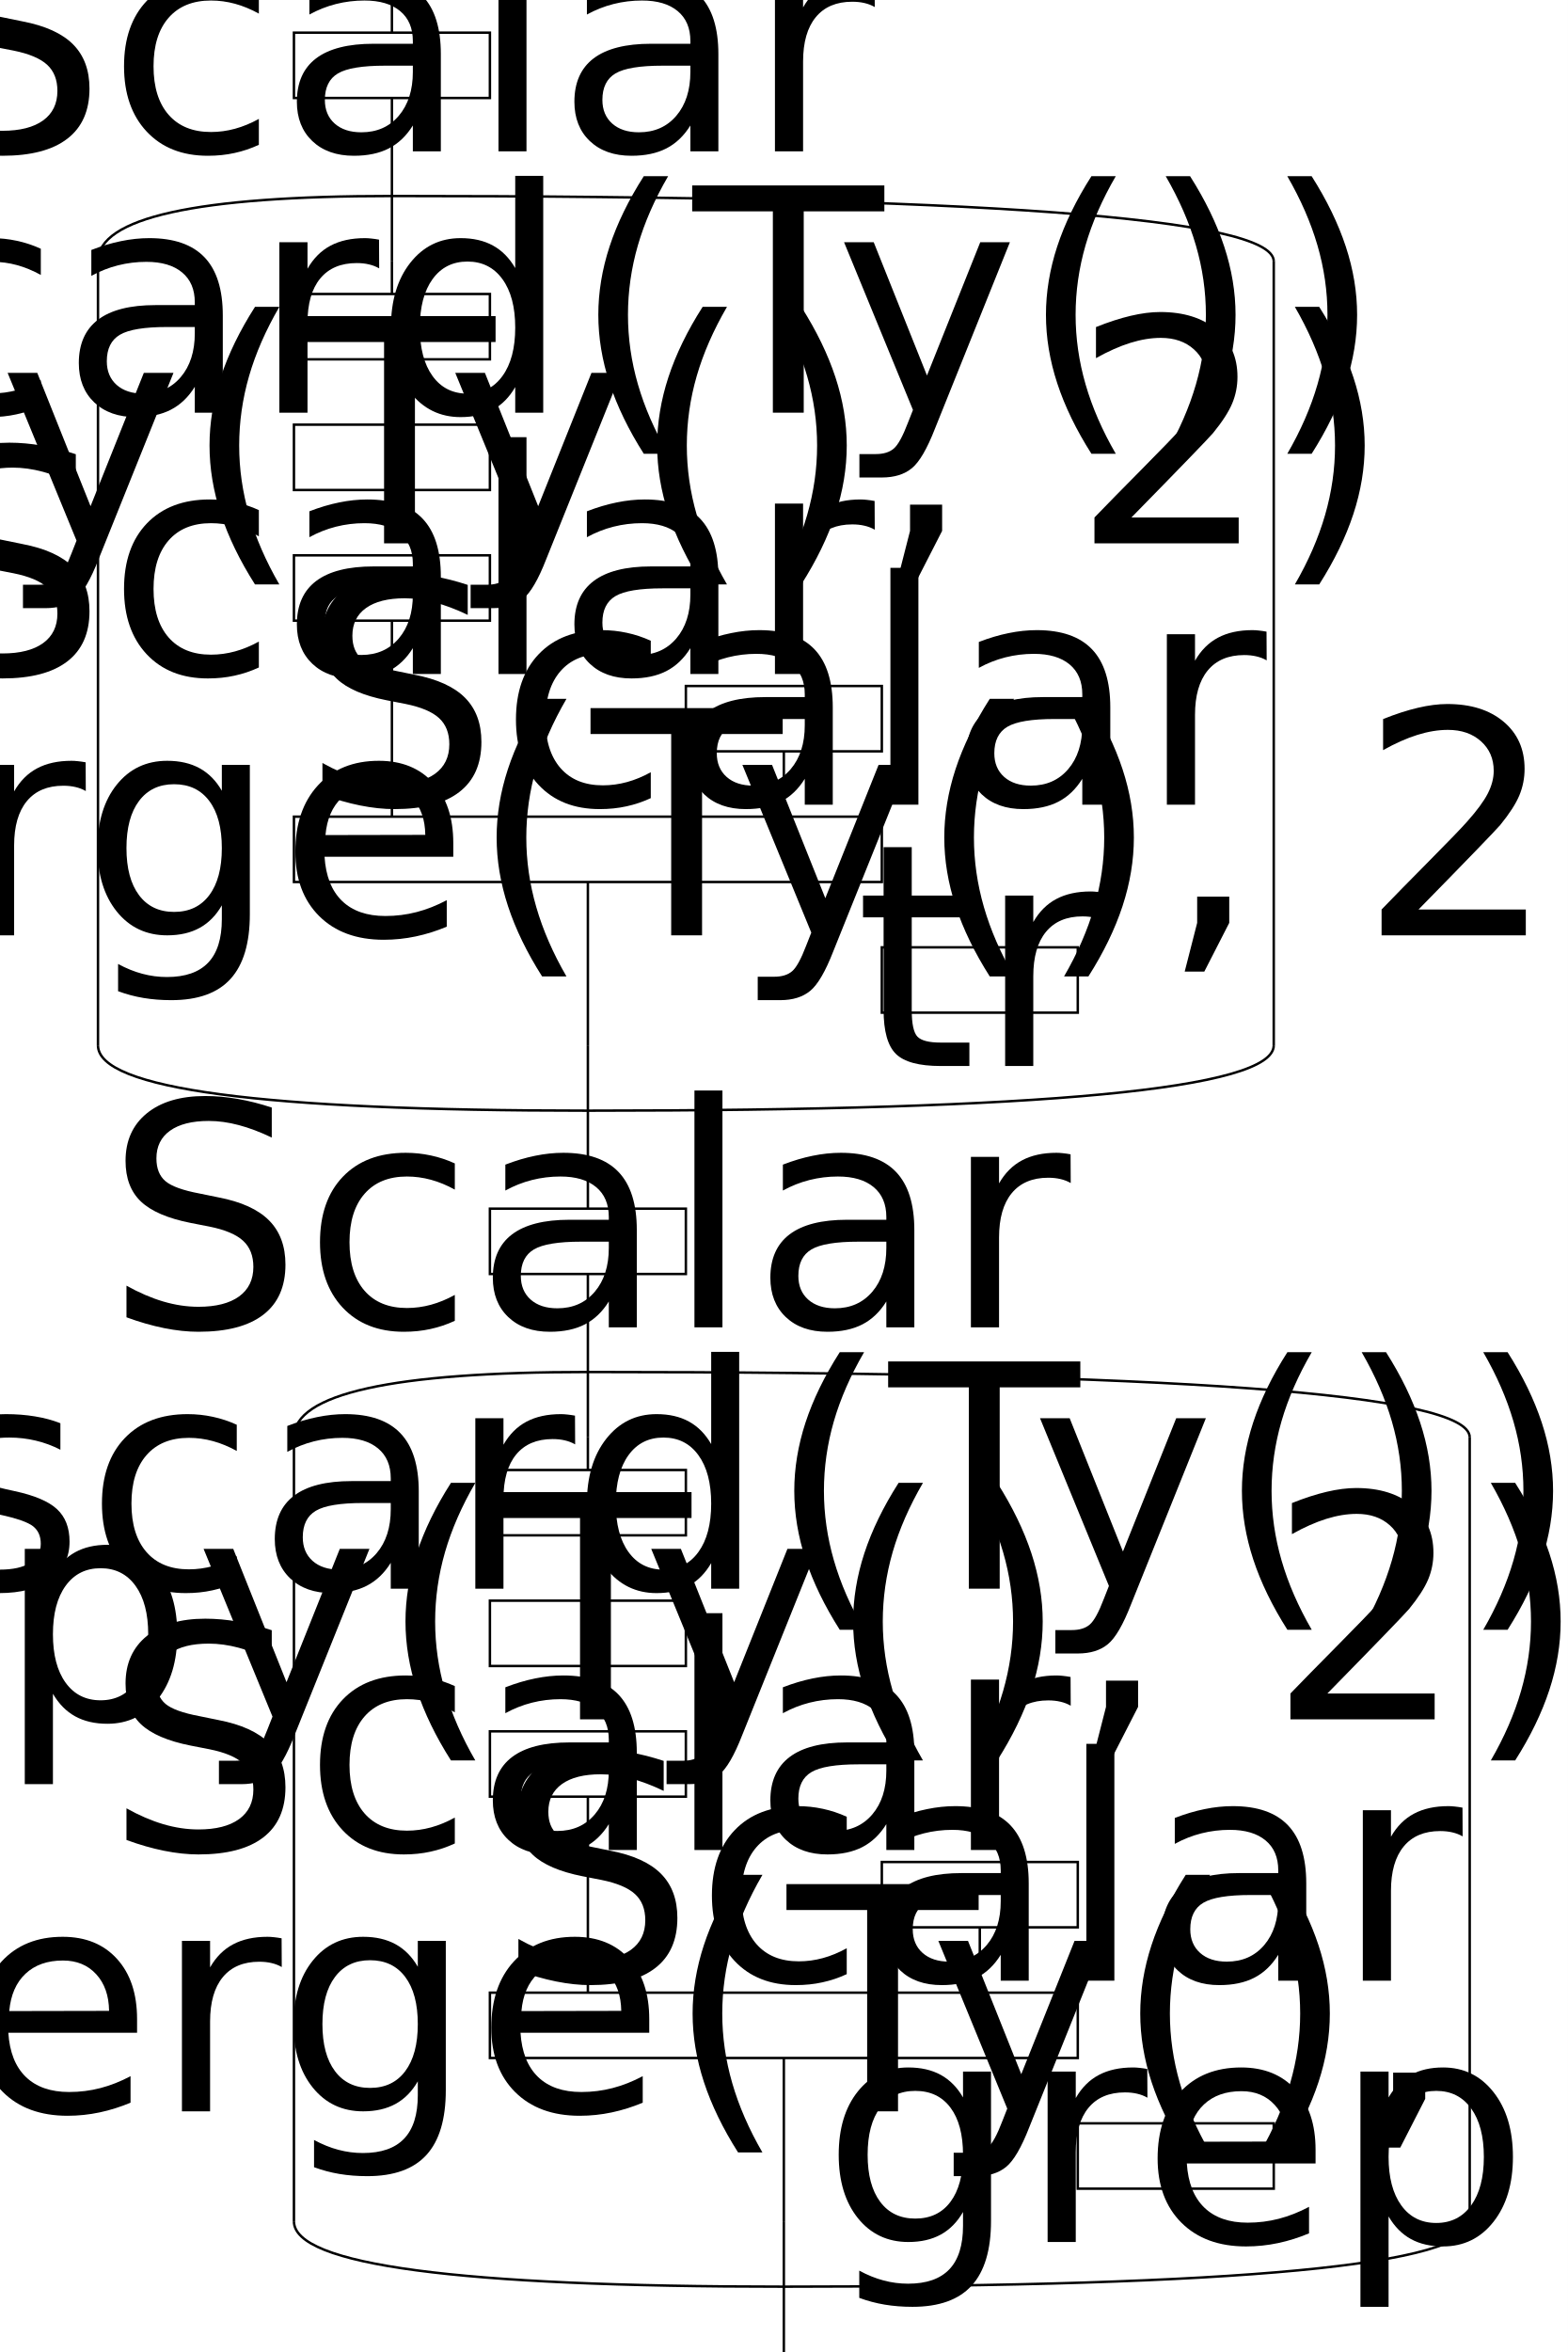
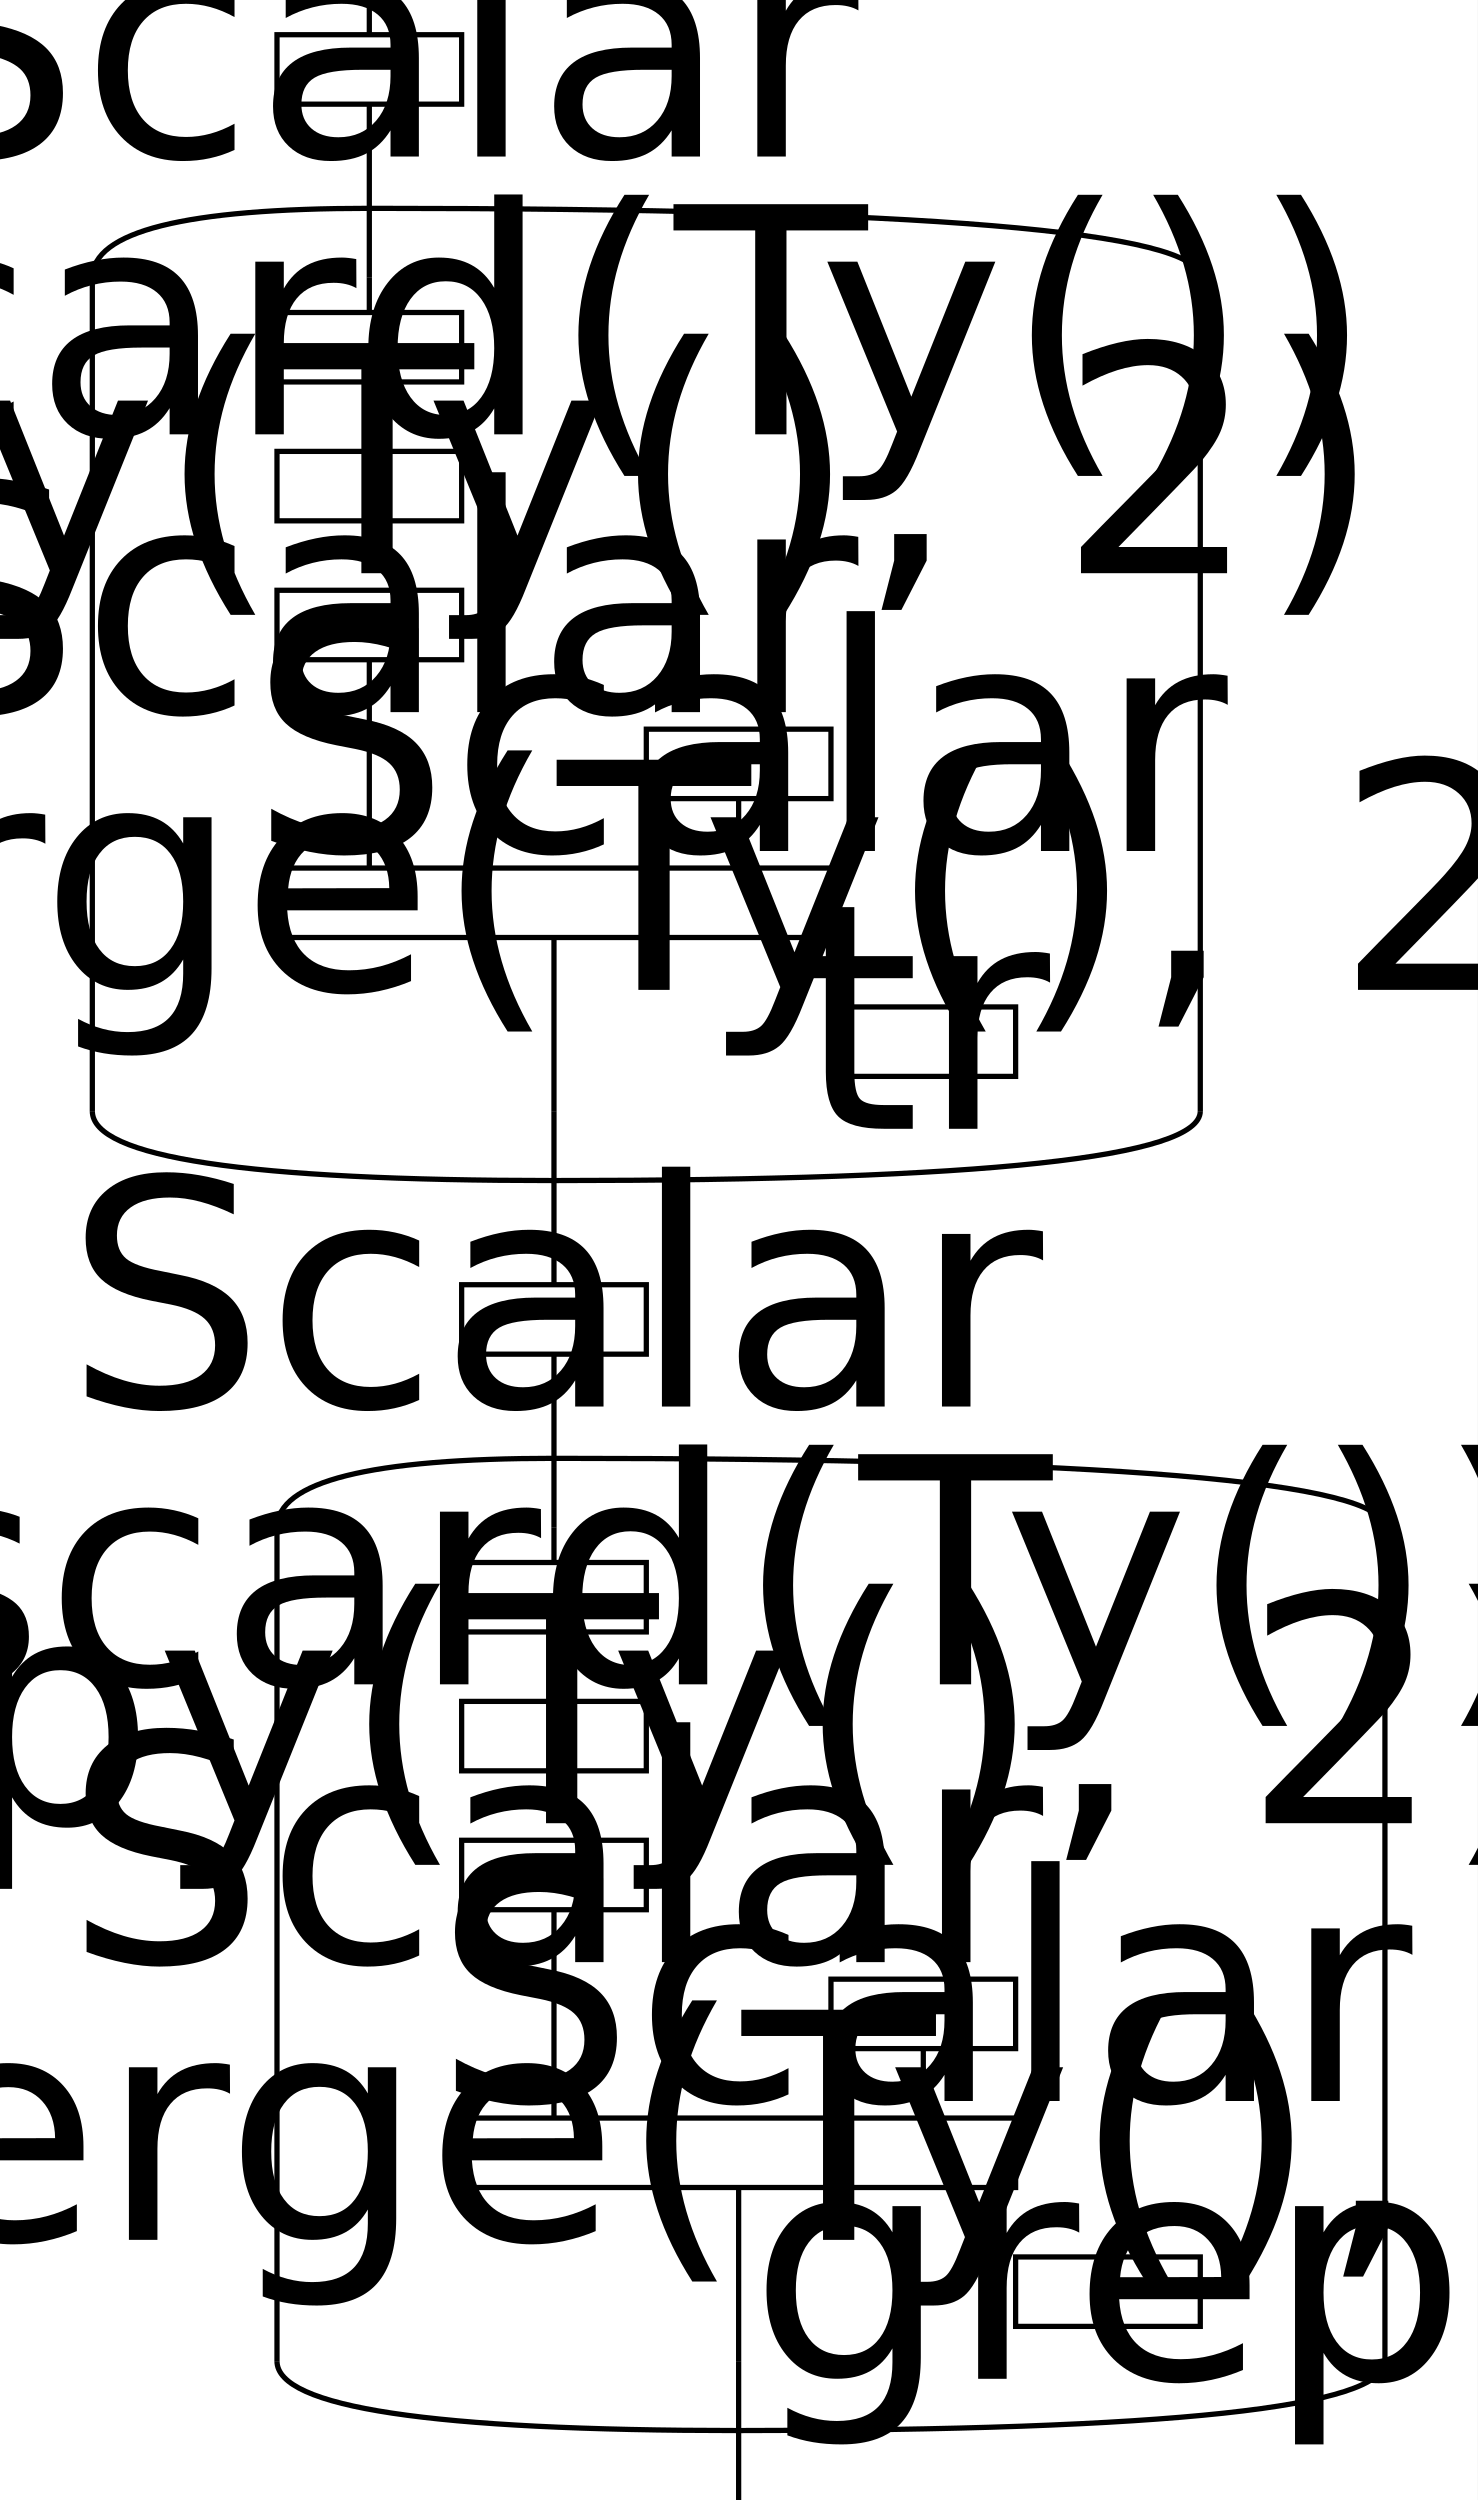
- <svg xmlns="http://www.w3.org/2000/svg" xmlns:xlink="http://www.w3.org/1999/xlink" width="638.924pt" height="958.386pt" viewBox="0 0 638.924 958.386" version="1.1">
+ <svg xmlns="http://www.w3.org/2000/svg" xmlns:xlink="http://www.w3.org/1999/xlink" width="280.8pt" height="475.2pt" viewBox="0 0 280.8 475.2" version="1.1">
  <defs>
    <style type="text/css">*{stroke-linejoin: round; stroke-linecap: butt}</style>
  </defs>
  <g id="figure_1">
    <g id="patch_1">
-       <path d="M 0 958.386  L 638.924 958.386  L 638.924 0  L 0 0  z " style="fill: #ffffff" />
+       <path d="M 0 475.2  L 280.8 475.2  L 280.8 0  L 0 0  z " style="fill: #ffffff" />
    </g>
    <g id="axes_1">
      <g id="patch_2">
-         <path d="M 0 958.386  L 638.924 958.386  L 638.924 0  L 0 0  z " clip-path="url(#pcb6b3a74b1)" style="fill: #ffffff; stroke: #ffffff; stroke-linejoin: miter" />
+         <path d="M 0 475.2  L 280.8 475.2  L 280.8 0  L 0 0  z " clip-path="url(#pd689300bc2)" style="fill: #ffffff; stroke: #ffffff; stroke-linejoin: miter" />
      </g>
      <g id="patch_3">
-         <path d="M 159.731 0  Q 159.731 13.311 159.731 13.311  " clip-path="url(#pcb6b3a74b1)" style="fill: none; stroke: #000000; stroke-linejoin: miter" />
+         <path d="M 70.2 0  Q 70.2 6.6 70.2 6.6  " clip-path="url(#pd689300bc2)" style="fill: none; stroke: #000000; stroke-linejoin: miter" />
      </g>
      <g id="patch_4">
-         <path d="M 159.731 39.933  Q 159.731 53.244 159.731 53.244  " clip-path="url(#pcb6b3a74b1)" style="fill: none; stroke: #000000; stroke-linejoin: miter" />
+         <path d="M 70.2 19.8  Q 70.2 26.4 70.2 26.4  " clip-path="url(#pd689300bc2)" style="fill: none; stroke: #000000; stroke-linejoin: miter" />
      </g>
      <g id="patch_5">
-         <path d="M 159.731 79.866  Q 39.933 79.866 39.933 106.487  " clip-path="url(#pcb6b3a74b1)" style="fill: none; stroke: #000000; stroke-linejoin: miter" />
+         <path d="M 70.2 39.6  Q 17.55 39.6 17.55 52.8  " clip-path="url(#pd689300bc2)" style="fill: none; stroke: #000000; stroke-linejoin: miter" />
      </g>
      <g id="patch_6">
-         <path d="M 159.731 79.866  Q 519.126 79.866 519.126 106.487  " clip-path="url(#pcb6b3a74b1)" style="fill: none; stroke: #000000; stroke-linejoin: miter" />
+         <path d="M 70.2 39.6  Q 228.15 39.6 228.15 52.8  " clip-path="url(#pd689300bc2)" style="fill: none; stroke: #000000; stroke-linejoin: miter" />
      </g>
      <g id="patch_7">
-         <path d="M 159.731 53.244  Q 159.731 106.487 159.731 106.487  " clip-path="url(#pcb6b3a74b1)" style="fill: none; stroke: #000000; stroke-linejoin: miter" />
+         <path d="M 70.2 26.4  Q 70.2 52.8 70.2 52.8  " clip-path="url(#pd689300bc2)" style="fill: none; stroke: #000000; stroke-linejoin: miter" />
      </g>
      <g id="patch_8">
-         <path d="M 39.933 106.487  Q 39.933 425.95 39.933 425.95  " clip-path="url(#pcb6b3a74b1)" style="fill: none; stroke: #000000; stroke-linejoin: miter" />
+         <path d="M 17.55 52.8  Q 17.55 211.2 17.55 211.2  " clip-path="url(#pd689300bc2)" style="fill: none; stroke: #000000; stroke-linejoin: miter" />
      </g>
      <g id="patch_9">
-         <path d="M 159.731 106.487  Q 159.731 119.798 159.731 119.798  " clip-path="url(#pcb6b3a74b1)" style="fill: none; stroke: #000000; stroke-linejoin: miter" />
+         <path d="M 70.2 52.8  Q 70.2 59.4 70.2 59.4  " clip-path="url(#pd689300bc2)" style="fill: none; stroke: #000000; stroke-linejoin: miter" />
      </g>
      <g id="patch_10">
-         <path d="M 519.126 106.487  Q 519.126 425.95 519.126 425.95  " clip-path="url(#pcb6b3a74b1)" style="fill: none; stroke: #000000; stroke-linejoin: miter" />
+         <path d="M 228.15 52.8  Q 228.15 211.2 228.15 211.2  " clip-path="url(#pd689300bc2)" style="fill: none; stroke: #000000; stroke-linejoin: miter" />
      </g>
      <g id="patch_11">
-         <path d="M 159.731 252.908  Q 159.731 332.773 159.731 332.773  " clip-path="url(#pcb6b3a74b1)" style="fill: none; stroke: #000000; stroke-linejoin: miter" />
+         <path d="M 70.2 125.4  Q 70.2 165 70.2 165  " clip-path="url(#pd689300bc2)" style="fill: none; stroke: #000000; stroke-linejoin: miter" />
      </g>
      <g id="patch_12">
-         <path d="M 319.462 306.151  Q 319.462 332.773 319.462 332.773  " clip-path="url(#pcb6b3a74b1)" style="fill: none; stroke: #000000; stroke-linejoin: miter" />
+         <path d="M 140.4 151.8  Q 140.4 165 140.4 165  " clip-path="url(#pd689300bc2)" style="fill: none; stroke: #000000; stroke-linejoin: miter" />
      </g>
      <g id="patch_13">
-         <path d="M 239.597 359.395  Q 239.597 425.95 239.597 425.95  " clip-path="url(#pcb6b3a74b1)" style="fill: none; stroke: #000000; stroke-linejoin: miter" />
+         <path d="M 105.3 178.2  Q 105.3 211.2 105.3 211.2  " clip-path="url(#pd689300bc2)" style="fill: none; stroke: #000000; stroke-linejoin: miter" />
      </g>
      <g id="patch_14">
-         <path d="M 39.933 425.95  Q 39.933 452.571 239.597 452.571  " clip-path="url(#pcb6b3a74b1)" style="fill: none; stroke: #000000; stroke-linejoin: miter" />
+         <path d="M 17.55 211.2  Q 17.55 224.4 105.3 224.4  " clip-path="url(#pd689300bc2)" style="fill: none; stroke: #000000; stroke-linejoin: miter" />
      </g>
      <g id="patch_15">
-         <path d="M 239.597 425.95  Q 239.597 479.193 239.597 479.193  " clip-path="url(#pcb6b3a74b1)" style="fill: none; stroke: #000000; stroke-linejoin: miter" />
+         <path d="M 105.3 211.2  Q 105.3 237.6 105.3 237.6  " clip-path="url(#pd689300bc2)" style="fill: none; stroke: #000000; stroke-linejoin: miter" />
      </g>
      <g id="patch_16">
-         <path d="M 519.126 425.95  Q 519.126 452.571 239.597 452.571  " clip-path="url(#pcb6b3a74b1)" style="fill: none; stroke: #000000; stroke-linejoin: miter" />
+         <path d="M 228.15 211.2  Q 228.15 224.4 105.3 224.4  " clip-path="url(#pd689300bc2)" style="fill: none; stroke: #000000; stroke-linejoin: miter" />
      </g>
      <g id="patch_17">
-         <path d="M 239.597 479.193  Q 239.597 492.504 239.597 492.504  " clip-path="url(#pcb6b3a74b1)" style="fill: none; stroke: #000000; stroke-linejoin: miter" />
+         <path d="M 105.3 237.6  Q 105.3 244.2 105.3 244.2  " clip-path="url(#pd689300bc2)" style="fill: none; stroke: #000000; stroke-linejoin: miter" />
      </g>
      <g id="patch_18">
-         <path d="M 239.597 519.126  Q 239.597 532.437 239.597 532.437  " clip-path="url(#pcb6b3a74b1)" style="fill: none; stroke: #000000; stroke-linejoin: miter" />
+         <path d="M 105.3 257.4  Q 105.3 264 105.3 264  " clip-path="url(#pd689300bc2)" style="fill: none; stroke: #000000; stroke-linejoin: miter" />
      </g>
      <g id="patch_19">
-         <path d="M 239.597 559.059  Q 119.798 559.059 119.798 585.681  " clip-path="url(#pcb6b3a74b1)" style="fill: none; stroke: #000000; stroke-linejoin: miter" />
+         <path d="M 105.3 277.2  Q 52.65 277.2 52.65 290.4  " clip-path="url(#pd689300bc2)" style="fill: none; stroke: #000000; stroke-linejoin: miter" />
      </g>
      <g id="patch_20">
-         <path d="M 239.597 559.059  Q 598.992 559.059 598.992 585.681  " clip-path="url(#pcb6b3a74b1)" style="fill: none; stroke: #000000; stroke-linejoin: miter" />
+         <path d="M 105.3 277.2  Q 263.25 277.2 263.25 290.4  " clip-path="url(#pd689300bc2)" style="fill: none; stroke: #000000; stroke-linejoin: miter" />
      </g>
      <g id="patch_21">
-         <path d="M 239.597 532.437  Q 239.597 585.681 239.597 585.681  " clip-path="url(#pcb6b3a74b1)" style="fill: none; stroke: #000000; stroke-linejoin: miter" />
+         <path d="M 105.3 264  Q 105.3 290.4 105.3 290.4  " clip-path="url(#pd689300bc2)" style="fill: none; stroke: #000000; stroke-linejoin: miter" />
      </g>
      <g id="patch_22">
-         <path d="M 119.798 585.681  Q 119.798 905.143 119.798 905.143  " clip-path="url(#pcb6b3a74b1)" style="fill: none; stroke: #000000; stroke-linejoin: miter" />
+         <path d="M 52.65 290.4  Q 52.65 448.8 52.65 448.8  " clip-path="url(#pd689300bc2)" style="fill: none; stroke: #000000; stroke-linejoin: miter" />
      </g>
      <g id="patch_23">
-         <path d="M 239.597 585.681  Q 239.597 598.992 239.597 598.992  " clip-path="url(#pcb6b3a74b1)" style="fill: none; stroke: #000000; stroke-linejoin: miter" />
+         <path d="M 105.3 290.4  Q 105.3 297 105.3 297  " clip-path="url(#pd689300bc2)" style="fill: none; stroke: #000000; stroke-linejoin: miter" />
      </g>
      <g id="patch_24">
-         <path d="M 598.992 585.681  Q 598.992 905.143 598.992 905.143  " clip-path="url(#pcb6b3a74b1)" style="fill: none; stroke: #000000; stroke-linejoin: miter" />
+         <path d="M 263.25 290.4  Q 263.25 448.8 263.25 448.8  " clip-path="url(#pd689300bc2)" style="fill: none; stroke: #000000; stroke-linejoin: miter" />
      </g>
      <g id="patch_25">
-         <path d="M 239.597 732.101  Q 239.597 811.966 239.597 811.966  " clip-path="url(#pcb6b3a74b1)" style="fill: none; stroke: #000000; stroke-linejoin: miter" />
+         <path d="M 105.3 363  Q 105.3 402.6 105.3 402.6  " clip-path="url(#pd689300bc2)" style="fill: none; stroke: #000000; stroke-linejoin: miter" />
      </g>
      <g id="patch_26">
-         <path d="M 399.328 785.344  Q 399.328 811.966 399.328 811.966  " clip-path="url(#pcb6b3a74b1)" style="fill: none; stroke: #000000; stroke-linejoin: miter" />
+         <path d="M 175.5 389.4  Q 175.5 402.6 175.5 402.6  " clip-path="url(#pd689300bc2)" style="fill: none; stroke: #000000; stroke-linejoin: miter" />
      </g>
      <g id="patch_27">
-         <path d="M 319.462 838.588  Q 319.462 905.143 319.462 905.143  " clip-path="url(#pcb6b3a74b1)" style="fill: none; stroke: #000000; stroke-linejoin: miter" />
+         <path d="M 140.4 415.8  Q 140.4 448.8 140.4 448.8  " clip-path="url(#pd689300bc2)" style="fill: none; stroke: #000000; stroke-linejoin: miter" />
      </g>
      <g id="patch_28">
-         <path d="M 119.798 905.143  Q 119.798 931.765 319.462 931.765  " clip-path="url(#pcb6b3a74b1)" style="fill: none; stroke: #000000; stroke-linejoin: miter" />
+         <path d="M 52.65 448.8  Q 52.65 462 140.4 462  " clip-path="url(#pd689300bc2)" style="fill: none; stroke: #000000; stroke-linejoin: miter" />
      </g>
      <g id="patch_29">
-         <path d="M 319.462 905.143  Q 319.462 958.386 319.462 958.386  " clip-path="url(#pcb6b3a74b1)" style="fill: none; stroke: #000000; stroke-linejoin: miter" />
+         <path d="M 140.4 448.8  Q 140.4 475.2 140.4 475.2  " clip-path="url(#pd689300bc2)" style="fill: none; stroke: #000000; stroke-linejoin: miter" />
      </g>
      <g id="patch_30">
-         <path d="M 598.992 905.143  Q 598.992 931.765 319.462 931.765  " clip-path="url(#pcb6b3a74b1)" style="fill: none; stroke: #000000; stroke-linejoin: miter" />
+         <path d="M 263.25 448.8  Q 263.25 462 140.4 462  " clip-path="url(#pd689300bc2)" style="fill: none; stroke: #000000; stroke-linejoin: miter" />
      </g>
      <g id="patch_31">
-         <path d="M 119.798 39.933  L 119.798 13.311  L 199.664 13.311  L 199.664 39.933  z " clip-path="url(#pcb6b3a74b1)" style="fill: #ffffff; stroke: #000000; stroke-linejoin: miter" />
+         <path d="M 52.65 19.8  L 52.65 6.6  L 87.75 6.6  L 87.75 19.8  z " clip-path="url(#pd689300bc2)" style="fill: #ffffff; stroke: #000000; stroke-linejoin: miter" />
      </g>
      <g id="patch_32">
-         <path d="M 119.798 146.42  L 119.798 119.798  L 199.664 119.798  L 199.664 146.42  z " clip-path="url(#pcb6b3a74b1)" style="fill: #ffffff; stroke: #000000; stroke-linejoin: miter" />
+         <path d="M 52.65 72.6  L 52.65 59.4  L 87.75 59.4  L 87.75 72.6  z " clip-path="url(#pd689300bc2)" style="fill: #ffffff; stroke: #000000; stroke-linejoin: miter" />
      </g>
      <g id="patch_33">
-         <path d="M 119.798 199.664  L 119.798 173.042  L 199.664 173.042  L 199.664 199.664  z " clip-path="url(#pcb6b3a74b1)" style="fill: #ffffff; stroke: #000000; stroke-linejoin: miter" />
+         <path d="M 52.65 99  L 52.65 85.8  L 87.75 85.8  L 87.75 99  z " clip-path="url(#pd689300bc2)" style="fill: #ffffff; stroke: #000000; stroke-linejoin: miter" />
      </g>
      <g id="patch_34">
-         <path d="M 119.798 252.908  L 119.798 226.286  L 199.664 226.286  L 199.664 252.908  z " clip-path="url(#pcb6b3a74b1)" style="fill: #ffffff; stroke: #000000; stroke-linejoin: miter" />
+         <path d="M 52.65 125.4  L 52.65 112.2  L 87.75 112.2  L 87.75 125.4  z " clip-path="url(#pd689300bc2)" style="fill: #ffffff; stroke: #000000; stroke-linejoin: miter" />
      </g>
      <g id="patch_35">
-         <path d="M 279.529 306.151  L 279.529 279.529  L 359.395 279.529  L 359.395 306.151  z " clip-path="url(#pcb6b3a74b1)" style="fill: #ffffff; stroke: #000000; stroke-linejoin: miter" />
+         <path d="M 122.85 151.8  L 122.85 138.6  L 157.95 138.6  L 157.95 151.8  z " clip-path="url(#pd689300bc2)" style="fill: #ffffff; stroke: #000000; stroke-linejoin: miter" />
      </g>
      <g id="patch_36">
-         <path d="M 119.798 359.395  L 119.798 332.773  L 359.395 332.773  L 359.395 359.395  z " clip-path="url(#pcb6b3a74b1)" style="fill: #ffffff; stroke: #000000; stroke-linejoin: miter" />
+         <path d="M 52.65 178.2  L 52.65 165  L 157.95 165  L 157.95 178.2  z " clip-path="url(#pd689300bc2)" style="fill: #ffffff; stroke: #000000; stroke-linejoin: miter" />
      </g>
      <g id="patch_37">
-         <path d="M 359.395 412.639  L 359.395 386.017  L 439.26 386.017  L 439.26 412.639  z " clip-path="url(#pcb6b3a74b1)" style="fill: #ffffff; stroke: #000000; stroke-linejoin: miter" />
+         <path d="M 157.95 204.6  L 157.95 191.4  L 193.05 191.4  L 193.05 204.6  z " clip-path="url(#pd689300bc2)" style="fill: #ffffff; stroke: #000000; stroke-linejoin: miter" />
      </g>
      <g id="patch_38">
-         <path d="M 199.664 519.126  L 199.664 492.504  L 279.529 492.504  L 279.529 519.126  z " clip-path="url(#pcb6b3a74b1)" style="fill: #ffffff; stroke: #000000; stroke-linejoin: miter" />
+         <path d="M 87.75 257.4  L 87.75 244.2  L 122.85 244.2  L 122.85 257.4  z " clip-path="url(#pd689300bc2)" style="fill: #ffffff; stroke: #000000; stroke-linejoin: miter" />
      </g>
      <g id="patch_39">
-         <path d="M 199.664 625.613  L 199.664 598.992  L 279.529 598.992  L 279.529 625.613  z " clip-path="url(#pcb6b3a74b1)" style="fill: #ffffff; stroke: #000000; stroke-linejoin: miter" />
+         <path d="M 87.75 310.2  L 87.75 297  L 122.85 297  L 122.85 310.2  z " clip-path="url(#pd689300bc2)" style="fill: #ffffff; stroke: #000000; stroke-linejoin: miter" />
      </g>
      <g id="patch_40">
-         <path d="M 199.664 678.857  L 199.664 652.235  L 279.529 652.235  L 279.529 678.857  z " clip-path="url(#pcb6b3a74b1)" style="fill: #ffffff; stroke: #000000; stroke-linejoin: miter" />
+         <path d="M 87.75 336.6  L 87.75 323.4  L 122.85 323.4  L 122.85 336.6  z " clip-path="url(#pd689300bc2)" style="fill: #ffffff; stroke: #000000; stroke-linejoin: miter" />
      </g>
      <g id="patch_41">
-         <path d="M 199.664 732.101  L 199.664 705.479  L 279.529 705.479  L 279.529 732.101  z " clip-path="url(#pcb6b3a74b1)" style="fill: #ffffff; stroke: #000000; stroke-linejoin: miter" />
+         <path d="M 87.75 363  L 87.75 349.8  L 122.85 349.8  L 122.85 363  z " clip-path="url(#pd689300bc2)" style="fill: #ffffff; stroke: #000000; stroke-linejoin: miter" />
      </g>
      <g id="patch_42">
-         <path d="M 359.395 785.344  L 359.395 758.723  L 439.26 758.723  L 439.26 785.344  z " clip-path="url(#pcb6b3a74b1)" style="fill: #ffffff; stroke: #000000; stroke-linejoin: miter" />
+         <path d="M 157.95 389.4  L 157.95 376.2  L 193.05 376.2  L 193.05 389.4  z " clip-path="url(#pd689300bc2)" style="fill: #ffffff; stroke: #000000; stroke-linejoin: miter" />
      </g>
      <g id="patch_43">
-         <path d="M 199.664 838.588  L 199.664 811.966  L 439.26 811.966  L 439.26 838.588  z " clip-path="url(#pcb6b3a74b1)" style="fill: #ffffff; stroke: #000000; stroke-linejoin: miter" />
+         <path d="M 87.75 415.8  L 87.75 402.6  L 193.05 402.6  L 193.05 415.8  z " clip-path="url(#pd689300bc2)" style="fill: #ffffff; stroke: #000000; stroke-linejoin: miter" />
      </g>
      <g id="patch_44">
-         <path d="M 439.26 891.832  L 439.26 865.21  L 519.126 865.21  L 519.126 891.832  z " clip-path="url(#pcb6b3a74b1)" style="fill: #ffffff; stroke: #000000; stroke-linejoin: miter" />
+         <path d="M 193.05 442.2  L 193.05 429  L 228.15 429  L 228.15 442.2  z " clip-path="url(#pd689300bc2)" style="fill: #ffffff; stroke: #000000; stroke-linejoin: miter" />
      </g>
      <g id="text_1">
-         <g transform="translate(-37.06931 61.66591) scale(1.27 -1.27)">
+         <g transform="translate(-22.77656 29.75625) scale(0.6 -0.6)">
          <defs>
            <path id="DejaVuSans-53" d="M 3425 4513  L 3425 3897  Q 3066 4069 2747 4153  Q 2428 4238 2131 4238  Q 1616 4238 1336 4038  Q 1056 3838 1056 3469  Q 1056 3159 1242 3001  Q 1428 2844 1947 2747  L 2328 2669  Q 3034 2534 3370 2195  Q 3706 1856 3706 1288  Q 3706 609 3251 259  Q 2797 -91 1919 -91  Q 1588 -91 1214 -16  Q 841 59 441 206  L 441 856  Q 825 641 1194 531  Q 1563 422 1919 422  Q 2459 422 2753 634  Q 3047 847 3047 1241  Q 3047 1584 2836 1778  Q 2625 1972 2144 2069  L 1759 2144  Q 1053 2284 737 2584  Q 422 2884 422 3419  Q 422 4038 858 4394  Q 1294 4750 2059 4750  Q 2388 4750 2728 4690  Q 3069 4631 3425 4513  z " transform="scale(0.015625)" />
            <path id="DejaVuSans-63" d="M 3122 3366  L 3122 2828  Q 2878 2963 2633 3030  Q 2388 3097 2138 3097  Q 1578 3097 1268 2742  Q 959 2388 959 1747  Q 959 1106 1268 751  Q 1578 397 2138 397  Q 2388 397 2633 464  Q 2878 531 3122 666  L 3122 134  Q 2881 22 2623 -34  Q 2366 -91 2075 -91  Q 1284 -91 818 406  Q 353 903 353 1747  Q 353 2603 823 3093  Q 1294 3584 2113 3584  Q 2378 3584 2631 3529  Q 2884 3475 3122 3366  z " transform="scale(0.015625)" />
            <path id="DejaVuSans-61" d="M 2194 1759  Q 1497 1759 1228 1600  Q 959 1441 959 1056  Q 959 750 1161 570  Q 1363 391 1709 391  Q 2188 391 2477 730  Q 2766 1069 2766 1631  L 2766 1759  L 2194 1759  z M 3341 1997  L 3341 0  L 2766 0  L 2766 531  Q 2569 213 2275 61  Q 1981 -91 1556 -91  Q 1019 -91 701 211  Q 384 513 384 1019  Q 384 1609 779 1909  Q 1175 2209 1959 2209  L 2766 2209  L 2766 2266  Q 2766 2663 2505 2880  Q 2244 3097 1772 3097  Q 1472 3097 1187 3025  Q 903 2953 641 2809  L 641 3341  Q 956 3463 1253 3523  Q 1550 3584 1831 3584  Q 2591 3584 2966 3190  Q 3341 2797 3341 1997  z " transform="scale(0.015625)" />
            <path id="DejaVuSans-6c" d="M 603 4863  L 1178 4863  L 1178 0  L 603 0  L 603 4863  z " transform="scale(0.015625)" />
            <path id="DejaVuSans-72" d="M 2631 2963  Q 2534 3019 2420 3045  Q 2306 3072 2169 3072  Q 1681 3072 1420 2755  Q 1159 2438 1159 1844  L 1159 0  L 581 0  L 581 3500  L 1159 3500  L 1159 2956  Q 1341 3275 1631 3429  Q 1922 3584 2338 3584  Q 2397 3584 2469 3576  Q 2541 3569 2628 3553  L 2631 2963  z " transform="scale(0.015625)" />
          </defs>
          <use xlink:href="#DejaVuSans-53" />
          <use xlink:href="#DejaVuSans-63" transform="translate(63.47656 0)" />
          <use xlink:href="#DejaVuSans-61" transform="translate(118.457 0)" />
          <use xlink:href="#DejaVuSans-6c" transform="translate(179.7363 0)" />
          <use xlink:href="#DejaVuSans-61" transform="translate(207.5195 0)" />
          <use xlink:href="#DejaVuSans-72" transform="translate(268.7988 0)" />
        </g>
      </g>
      <g id="text_2">
-         <g transform="translate(-244.5655 168.1533) scale(1.27 -1.27)">
+         <g transform="translate(-120.8063 82.55625) scale(0.6 -0.6)">
          <defs>
            <path id="DejaVuSans-44" d="M 1259 4147  L 1259 519  L 2022 519  Q 2988 519 3436 956  Q 3884 1394 3884 2338  Q 3884 3275 3436 3711  Q 2988 4147 2022 4147  L 1259 4147  z M 628 4666  L 1925 4666  Q 3281 4666 3915 4102  Q 4550 3538 4550 2338  Q 4550 1131 3912 565  Q 3275 0 1925 0  L 628 0  L 628 4666  z " transform="scale(0.015625)" />
            <path id="DejaVuSans-69" d="M 603 3500  L 1178 3500  L 1178 0  L 603 0  L 603 3500  z M 603 4863  L 1178 4863  L 1178 4134  L 603 4134  L 603 4863  z " transform="scale(0.015625)" />
            <path id="DejaVuSans-73" d="M 2834 3397  L 2834 2853  Q 2591 2978 2328 3040  Q 2066 3103 1784 3103  Q 1356 3103 1142 2972  Q 928 2841 928 2578  Q 928 2378 1081 2264  Q 1234 2150 1697 2047  L 1894 2003  Q 2506 1872 2764 1633  Q 3022 1394 3022 966  Q 3022 478 2636 193  Q 2250 -91 1575 -91  Q 1294 -91 989 -36  Q 684 19 347 128  L 347 722  Q 666 556 975 473  Q 1284 391 1588 391  Q 1994 391 2212 530  Q 2431 669 2431 922  Q 2431 1156 2273 1281  Q 2116 1406 1581 1522  L 1381 1569  Q 847 1681 609 1914  Q 372 2147 372 2553  Q 372 3047 722 3315  Q 1072 3584 1716 3584  Q 2034 3584 2315 3537  Q 2597 3491 2834 3397  z " transform="scale(0.015625)" />
            <path id="DejaVuSans-64" d="M 2906 2969  L 2906 4863  L 3481 4863  L 3481 0  L 2906 0  L 2906 525  Q 2725 213 2448 61  Q 2172 -91 1784 -91  Q 1150 -91 751 415  Q 353 922 353 1747  Q 353 2572 751 3078  Q 1150 3584 1784 3584  Q 2172 3584 2448 3432  Q 2725 3281 2906 2969  z M 947 1747  Q 947 1113 1208 752  Q 1469 391 1925 391  Q 2381 391 2643 752  Q 2906 1113 2906 1747  Q 2906 2381 2643 2742  Q 2381 3103 1925 3103  Q 1469 3103 1208 2742  Q 947 2381 947 1747  z " transform="scale(0.015625)" />
            <path id="DejaVuSans-28" d="M 1984 4856  Q 1566 4138 1362 3434  Q 1159 2731 1159 2009  Q 1159 1288 1364 580  Q 1569 -128 1984 -844  L 1484 -844  Q 1016 -109 783 600  Q 550 1309 550 2009  Q 550 2706 781 3412  Q 1013 4119 1484 4856  L 1984 4856  z " transform="scale(0.015625)" />
            <path id="DejaVuSans-54" d="M -19 4666  L 3928 4666  L 3928 4134  L 2272 4134  L 2272 0  L 1638 0  L 1638 4134  L -19 4134  L -19 4666  z " transform="scale(0.015625)" />
            <path id="DejaVuSans-79" d="M 2059 -325  Q 1816 -950 1584 -1140  Q 1353 -1331 966 -1331  L 506 -1331  L 506 -850  L 844 -850  Q 1081 -850 1212 -737  Q 1344 -625 1503 -206  L 1606 56  L 191 3500  L 800 3500  L 1894 763  L 2988 3500  L 3597 3500  L 2059 -325  z " transform="scale(0.015625)" />
            <path id="DejaVuSans-29" d="M 513 4856  L 1013 4856  Q 1481 4119 1714 3412  Q 1947 2706 1947 2009  Q 1947 1309 1714 600  Q 1481 -109 1013 -844  L 513 -844  Q 928 -128 1133 580  Q 1338 1288 1338 2009  Q 1338 2731 1133 3434  Q 928 4138 513 4856  z " transform="scale(0.015625)" />
          </defs>
          <use xlink:href="#DejaVuSans-44" />
          <use xlink:href="#DejaVuSans-69" transform="translate(77.00195 0)" />
          <use xlink:href="#DejaVuSans-73" transform="translate(104.7852 0)" />
          <use xlink:href="#DejaVuSans-63" transform="translate(156.8848 0)" />
          <use xlink:href="#DejaVuSans-61" transform="translate(211.8652 0)" />
          <use xlink:href="#DejaVuSans-72" transform="translate(273.1445 0)" />
          <use xlink:href="#DejaVuSans-64" transform="translate(312.5078 0)" />
          <use xlink:href="#DejaVuSans-28" transform="translate(375.9844 0)" />
          <use xlink:href="#DejaVuSans-54" transform="translate(414.998 0)" />
          <use xlink:href="#DejaVuSans-79" transform="translate(460.457 0)" />
          <use xlink:href="#DejaVuSans-28" transform="translate(519.6367 0)" />
          <use xlink:href="#DejaVuSans-29" transform="translate(558.6504 0)" />
          <use xlink:href="#DejaVuSans-29" transform="translate(597.6641 0)" />
        </g>
      </g>
      <g id="text_3">
-         <g transform="translate(-247.671 221.397) scale(1.27 -1.27)">
+         <g transform="translate(-122.2734 108.9562) scale(0.6 -0.6)">
          <defs>
            <path id="DejaVuSans-43" d="M 4122 4306  L 4122 3641  Q 3803 3938 3442 4084  Q 3081 4231 2675 4231  Q 1875 4231 1450 3742  Q 1025 3253 1025 2328  Q 1025 1406 1450 917  Q 1875 428 2675 428  Q 3081 428 3442 575  Q 3803 722 4122 1019  L 4122 359  Q 3791 134 3420 21  Q 3050 -91 2638 -91  Q 1578 -91 968 557  Q 359 1206 359 2328  Q 359 3453 968 4101  Q 1578 4750 2638 4750  Q 3056 4750 3426 4639  Q 3797 4528 4122 4306  z " transform="scale(0.015625)" />
            <path id="DejaVuSans-6f" d="M 1959 3097  Q 1497 3097 1228 2736  Q 959 2375 959 1747  Q 959 1119 1226 758  Q 1494 397 1959 397  Q 2419 397 2687 759  Q 2956 1122 2956 1747  Q 2956 2369 2687 2733  Q 2419 3097 1959 3097  z M 1959 3584  Q 2709 3584 3137 3096  Q 3566 2609 3566 1747  Q 3566 888 3137 398  Q 2709 -91 1959 -91  Q 1206 -91 779 398  Q 353 888 353 1747  Q 353 2609 779 3096  Q 1206 3584 1959 3584  z " transform="scale(0.015625)" />
            <path id="DejaVuSans-70" d="M 1159 525  L 1159 -1331  L 581 -1331  L 581 3500  L 1159 3500  L 1159 2969  Q 1341 3281 1617 3432  Q 1894 3584 2278 3584  Q 2916 3584 3314 3078  Q 3713 2572 3713 1747  Q 3713 922 3314 415  Q 2916 -91 2278 -91  Q 1894 -91 1617 61  Q 1341 213 1159 525  z M 3116 1747  Q 3116 2381 2855 2742  Q 2594 3103 2138 3103  Q 1681 3103 1420 2742  Q 1159 2381 1159 1747  Q 1159 1113 1420 752  Q 1681 391 2138 391  Q 2594 391 2855 752  Q 3116 1113 3116 1747  z " transform="scale(0.015625)" />
            <path id="DejaVuSans-2c" d="M 750 794  L 1409 794  L 1409 256  L 897 -744  L 494 -744  L 750 256  L 750 794  z " transform="scale(0.015625)" />
            <path id="DejaVuSans-20" transform="scale(0.015625)" />
            <path id="DejaVuSans-32" d="M 1228 531  L 3431 531  L 3431 0  L 469 0  L 469 531  Q 828 903 1448 1529  Q 2069 2156 2228 2338  Q 2531 2678 2651 2914  Q 2772 3150 2772 3378  Q 2772 3750 2511 3984  Q 2250 4219 1831 4219  Q 1534 4219 1204 4116  Q 875 4013 500 3803  L 500 4441  Q 881 4594 1212 4672  Q 1544 4750 1819 4750  Q 2544 4750 2975 4387  Q 3406 4025 3406 3419  Q 3406 3131 3298 2873  Q 3191 2616 2906 2266  Q 2828 2175 2409 1742  Q 1991 1309 1228 531  z " transform="scale(0.015625)" />
          </defs>
          <use xlink:href="#DejaVuSans-43" />
          <use xlink:href="#DejaVuSans-6f" transform="translate(69.82422 0)" />
          <use xlink:href="#DejaVuSans-70" transform="translate(131.0059 0)" />
          <use xlink:href="#DejaVuSans-79" transform="translate(194.4824 0)" />
          <use xlink:href="#DejaVuSans-28" transform="translate(253.6621 0)" />
          <use xlink:href="#DejaVuSans-54" transform="translate(292.6758 0)" />
          <use xlink:href="#DejaVuSans-79" transform="translate(338.1348 0)" />
          <use xlink:href="#DejaVuSans-28" transform="translate(397.3145 0)" />
          <use xlink:href="#DejaVuSans-29" transform="translate(436.3281 0)" />
          <use xlink:href="#DejaVuSans-2c" transform="translate(475.3418 0)" />
          <use xlink:href="#DejaVuSans-20" transform="translate(507.1289 0)" />
          <use xlink:href="#DejaVuSans-32" transform="translate(538.916 0)" />
          <use xlink:href="#DejaVuSans-29" transform="translate(602.5391 0)" />
        </g>
      </g>
      <g id="text_4">
-         <g transform="translate(-37.06931 274.6407) scale(1.27 -1.27)">
+         <g transform="translate(-22.77656 135.3562) scale(0.6 -0.6)">
          <use xlink:href="#DejaVuSans-53" />
          <use xlink:href="#DejaVuSans-63" transform="translate(63.47656 0)" />
          <use xlink:href="#DejaVuSans-61" transform="translate(118.457 0)" />
          <use xlink:href="#DejaVuSans-6c" transform="translate(179.7363 0)" />
          <use xlink:href="#DejaVuSans-61" transform="translate(207.5195 0)" />
          <use xlink:href="#DejaVuSans-72" transform="translate(268.7988 0)" />
        </g>
      </g>
      <g id="text_5">
-         <g transform="translate(122.6618 327.8844) scale(1.27 -1.27)">
+         <g transform="translate(47.42344 161.7562) scale(0.6 -0.6)">
          <use xlink:href="#DejaVuSans-53" />
          <use xlink:href="#DejaVuSans-63" transform="translate(63.47656 0)" />
          <use xlink:href="#DejaVuSans-61" transform="translate(118.457 0)" />
          <use xlink:href="#DejaVuSans-6c" transform="translate(179.7363 0)" />
          <use xlink:href="#DejaVuSans-61" transform="translate(207.5195 0)" />
          <use xlink:href="#DejaVuSans-72" transform="translate(268.7988 0)" />
        </g>
      </g>
      <g id="text_6">
-         <g transform="translate(-204.953 381.1281) scale(1.27 -1.27)">
+         <g transform="translate(-104.7234 188.1562) scale(0.6 -0.6)">
          <defs>
            <path id="DejaVuSans-4d" d="M 628 4666  L 1569 4666  L 2759 1491  L 3956 4666  L 4897 4666  L 4897 0  L 4281 0  L 4281 4097  L 3078 897  L 2444 897  L 1241 4097  L 1241 0  L 628 0  L 628 4666  z " transform="scale(0.015625)" />
            <path id="DejaVuSans-65" d="M 3597 1894  L 3597 1613  L 953 1613  Q 991 1019 1311 708  Q 1631 397 2203 397  Q 2534 397 2845 478  Q 3156 559 3463 722  L 3463 178  Q 3153 47 2828 -22  Q 2503 -91 2169 -91  Q 1331 -91 842 396  Q 353 884 353 1716  Q 353 2575 817 3079  Q 1281 3584 2069 3584  Q 2775 3584 3186 3129  Q 3597 2675 3597 1894  z M 3022 2063  Q 3016 2534 2758 2815  Q 2500 3097 2075 3097  Q 1594 3097 1305 2825  Q 1016 2553 972 2059  L 3022 2063  z " transform="scale(0.015625)" />
            <path id="DejaVuSans-67" d="M 2906 1791  Q 2906 2416 2648 2759  Q 2391 3103 1925 3103  Q 1463 3103 1205 2759  Q 947 2416 947 1791  Q 947 1169 1205 825  Q 1463 481 1925 481  Q 2391 481 2648 825  Q 2906 1169 2906 1791  z M 3481 434  Q 3481 -459 3084 -895  Q 2688 -1331 1869 -1331  Q 1566 -1331 1297 -1286  Q 1028 -1241 775 -1147  L 775 -588  Q 1028 -725 1275 -790  Q 1522 -856 1778 -856  Q 2344 -856 2625 -561  Q 2906 -266 2906 331  L 2906 616  Q 2728 306 2450 153  Q 2172 0 1784 0  Q 1141 0 747 490  Q 353 981 353 1791  Q 353 2603 747 3093  Q 1141 3584 1784 3584  Q 2172 3584 2450 3431  Q 2728 3278 2906 2969  L 2906 3500  L 3481 3500  L 3481 434  z " transform="scale(0.015625)" />
          </defs>
          <use xlink:href="#DejaVuSans-4d" />
          <use xlink:href="#DejaVuSans-65" transform="translate(86.2793 0)" />
          <use xlink:href="#DejaVuSans-72" transform="translate(147.8027 0)" />
          <use xlink:href="#DejaVuSans-67" transform="translate(187.166 0)" />
          <use xlink:href="#DejaVuSans-65" transform="translate(250.6426 0)" />
          <use xlink:href="#DejaVuSans-28" transform="translate(312.166 0)" />
          <use xlink:href="#DejaVuSans-54" transform="translate(351.1797 0)" />
          <use xlink:href="#DejaVuSans-79" transform="translate(396.6387 0)" />
          <use xlink:href="#DejaVuSans-28" transform="translate(455.8184 0)" />
          <use xlink:href="#DejaVuSans-29" transform="translate(494.832 0)" />
          <use xlink:href="#DejaVuSans-2c" transform="translate(533.8457 0)" />
          <use xlink:href="#DejaVuSans-20" transform="translate(565.6328 0)" />
          <use xlink:href="#DejaVuSans-32" transform="translate(597.4199 0)" />
          <use xlink:href="#DejaVuSans-29" transform="translate(661.043 0)" />
        </g>
      </g>
      <g id="text_7">
-         <g transform="translate(348.3293 434.3718) scale(1.27 -1.27)">
+         <g transform="translate(151.4062 214.5563) scale(0.6 -0.6)">
          <defs>
            <path id="DejaVuSans-74" d="M 1172 4494  L 1172 3500  L 2356 3500  L 2356 3053  L 1172 3053  L 1172 1153  Q 1172 725 1289 603  Q 1406 481 1766 481  L 2356 481  L 2356 0  L 1766 0  Q 1100 0 847 248  Q 594 497 594 1153  L 594 3053  L 172 3053  L 172 3500  L 594 3500  L 594 4494  L 1172 4494  z " transform="scale(0.015625)" />
          </defs>
          <use xlink:href="#DejaVuSans-74" />
          <use xlink:href="#DejaVuSans-72" transform="translate(39.20898 0)" />
        </g>
      </g>
      <g id="text_8">
-         <g transform="translate(42.79623 540.8591) scale(1.27 -1.27)">
+         <g transform="translate(12.32344 267.3562) scale(0.6 -0.6)">
          <use xlink:href="#DejaVuSans-53" />
          <use xlink:href="#DejaVuSans-63" transform="translate(63.47656 0)" />
          <use xlink:href="#DejaVuSans-61" transform="translate(118.457 0)" />
          <use xlink:href="#DejaVuSans-6c" transform="translate(179.7363 0)" />
          <use xlink:href="#DejaVuSans-61" transform="translate(207.5195 0)" />
          <use xlink:href="#DejaVuSans-72" transform="translate(268.7988 0)" />
        </g>
      </g>
      <g id="text_9">
-         <g transform="translate(-164.6999 647.3465) scale(1.27 -1.27)">
+         <g transform="translate(-85.70625 320.1562) scale(0.6 -0.6)">
          <use xlink:href="#DejaVuSans-44" />
          <use xlink:href="#DejaVuSans-69" transform="translate(77.00195 0)" />
          <use xlink:href="#DejaVuSans-73" transform="translate(104.7852 0)" />
          <use xlink:href="#DejaVuSans-63" transform="translate(156.8848 0)" />
          <use xlink:href="#DejaVuSans-61" transform="translate(211.8652 0)" />
          <use xlink:href="#DejaVuSans-72" transform="translate(273.1445 0)" />
          <use xlink:href="#DejaVuSans-64" transform="translate(312.5078 0)" />
          <use xlink:href="#DejaVuSans-28" transform="translate(375.9844 0)" />
          <use xlink:href="#DejaVuSans-54" transform="translate(414.998 0)" />
          <use xlink:href="#DejaVuSans-79" transform="translate(460.457 0)" />
          <use xlink:href="#DejaVuSans-28" transform="translate(519.6367 0)" />
          <use xlink:href="#DejaVuSans-29" transform="translate(558.6504 0)" />
          <use xlink:href="#DejaVuSans-29" transform="translate(597.6641 0)" />
        </g>
      </g>
      <g id="text_10">
-         <g transform="translate(-167.8055 700.5902) scale(1.27 -1.27)">
+         <g transform="translate(-87.17344 346.5562) scale(0.6 -0.6)">
          <use xlink:href="#DejaVuSans-43" />
          <use xlink:href="#DejaVuSans-6f" transform="translate(69.82422 0)" />
          <use xlink:href="#DejaVuSans-70" transform="translate(131.0059 0)" />
          <use xlink:href="#DejaVuSans-79" transform="translate(194.4824 0)" />
          <use xlink:href="#DejaVuSans-28" transform="translate(253.6621 0)" />
          <use xlink:href="#DejaVuSans-54" transform="translate(292.6758 0)" />
          <use xlink:href="#DejaVuSans-79" transform="translate(338.1348 0)" />
          <use xlink:href="#DejaVuSans-28" transform="translate(397.3145 0)" />
          <use xlink:href="#DejaVuSans-29" transform="translate(436.3281 0)" />
          <use xlink:href="#DejaVuSans-2c" transform="translate(475.3418 0)" />
          <use xlink:href="#DejaVuSans-20" transform="translate(507.1289 0)" />
          <use xlink:href="#DejaVuSans-32" transform="translate(538.916 0)" />
          <use xlink:href="#DejaVuSans-29" transform="translate(602.5391 0)" />
        </g>
      </g>
      <g id="text_11">
-         <g transform="translate(42.79623 753.8339) scale(1.27 -1.27)">
+         <g transform="translate(12.32344 372.9563) scale(0.6 -0.6)">
          <use xlink:href="#DejaVuSans-53" />
          <use xlink:href="#DejaVuSans-63" transform="translate(63.47656 0)" />
          <use xlink:href="#DejaVuSans-61" transform="translate(118.457 0)" />
          <use xlink:href="#DejaVuSans-6c" transform="translate(179.7363 0)" />
          <use xlink:href="#DejaVuSans-61" transform="translate(207.5195 0)" />
          <use xlink:href="#DejaVuSans-72" transform="translate(268.7988 0)" />
        </g>
      </g>
      <g id="text_12">
-         <g transform="translate(202.5273 807.0776) scale(1.27 -1.27)">
+         <g transform="translate(82.52344 399.3562) scale(0.6 -0.6)">
          <use xlink:href="#DejaVuSans-53" />
          <use xlink:href="#DejaVuSans-63" transform="translate(63.47656 0)" />
          <use xlink:href="#DejaVuSans-61" transform="translate(118.457 0)" />
          <use xlink:href="#DejaVuSans-6c" transform="translate(179.7363 0)" />
          <use xlink:href="#DejaVuSans-61" transform="translate(207.5195 0)" />
          <use xlink:href="#DejaVuSans-72" transform="translate(268.7988 0)" />
        </g>
      </g>
      <g id="text_13">
-         <g transform="translate(-125.0875 860.3213) scale(1.27 -1.27)">
+         <g transform="translate(-69.62344 425.7563) scale(0.6 -0.6)">
          <use xlink:href="#DejaVuSans-4d" />
          <use xlink:href="#DejaVuSans-65" transform="translate(86.2793 0)" />
          <use xlink:href="#DejaVuSans-72" transform="translate(147.8027 0)" />
          <use xlink:href="#DejaVuSans-67" transform="translate(187.166 0)" />
          <use xlink:href="#DejaVuSans-65" transform="translate(250.6426 0)" />
          <use xlink:href="#DejaVuSans-28" transform="translate(312.166 0)" />
          <use xlink:href="#DejaVuSans-54" transform="translate(351.1797 0)" />
          <use xlink:href="#DejaVuSans-79" transform="translate(396.6387 0)" />
          <use xlink:href="#DejaVuSans-28" transform="translate(455.8184 0)" />
          <use xlink:href="#DejaVuSans-29" transform="translate(494.832 0)" />
          <use xlink:href="#DejaVuSans-2c" transform="translate(533.8457 0)" />
          <use xlink:href="#DejaVuSans-20" transform="translate(565.6328 0)" />
          <use xlink:href="#DejaVuSans-32" transform="translate(597.4199 0)" />
          <use xlink:href="#DejaVuSans-29" transform="translate(661.043 0)" />
        </g>
      </g>
      <g id="text_14">
-         <g transform="translate(334.82 913.565) scale(1.27 -1.27)">
+         <g transform="translate(142.3922 452.1562) scale(0.6 -0.6)">
          <use xlink:href="#DejaVuSans-67" />
          <use xlink:href="#DejaVuSans-72" transform="translate(63.47656 0)" />
          <use xlink:href="#DejaVuSans-65" transform="translate(102.3398 0)" />
          <use xlink:href="#DejaVuSans-70" transform="translate(163.8633 0)" />
        </g>
      </g>
    </g>
  </g>
  <defs>
-     <clipPath id="pcb6b3a74b1">
-       <rect x="0" y="0" width="638.924" height="958.386" />
+     <clipPath id="pd689300bc2">
+       <rect x="0" y="0" width="280.8" height="475.2" />
    </clipPath>
  </defs>
</svg>
